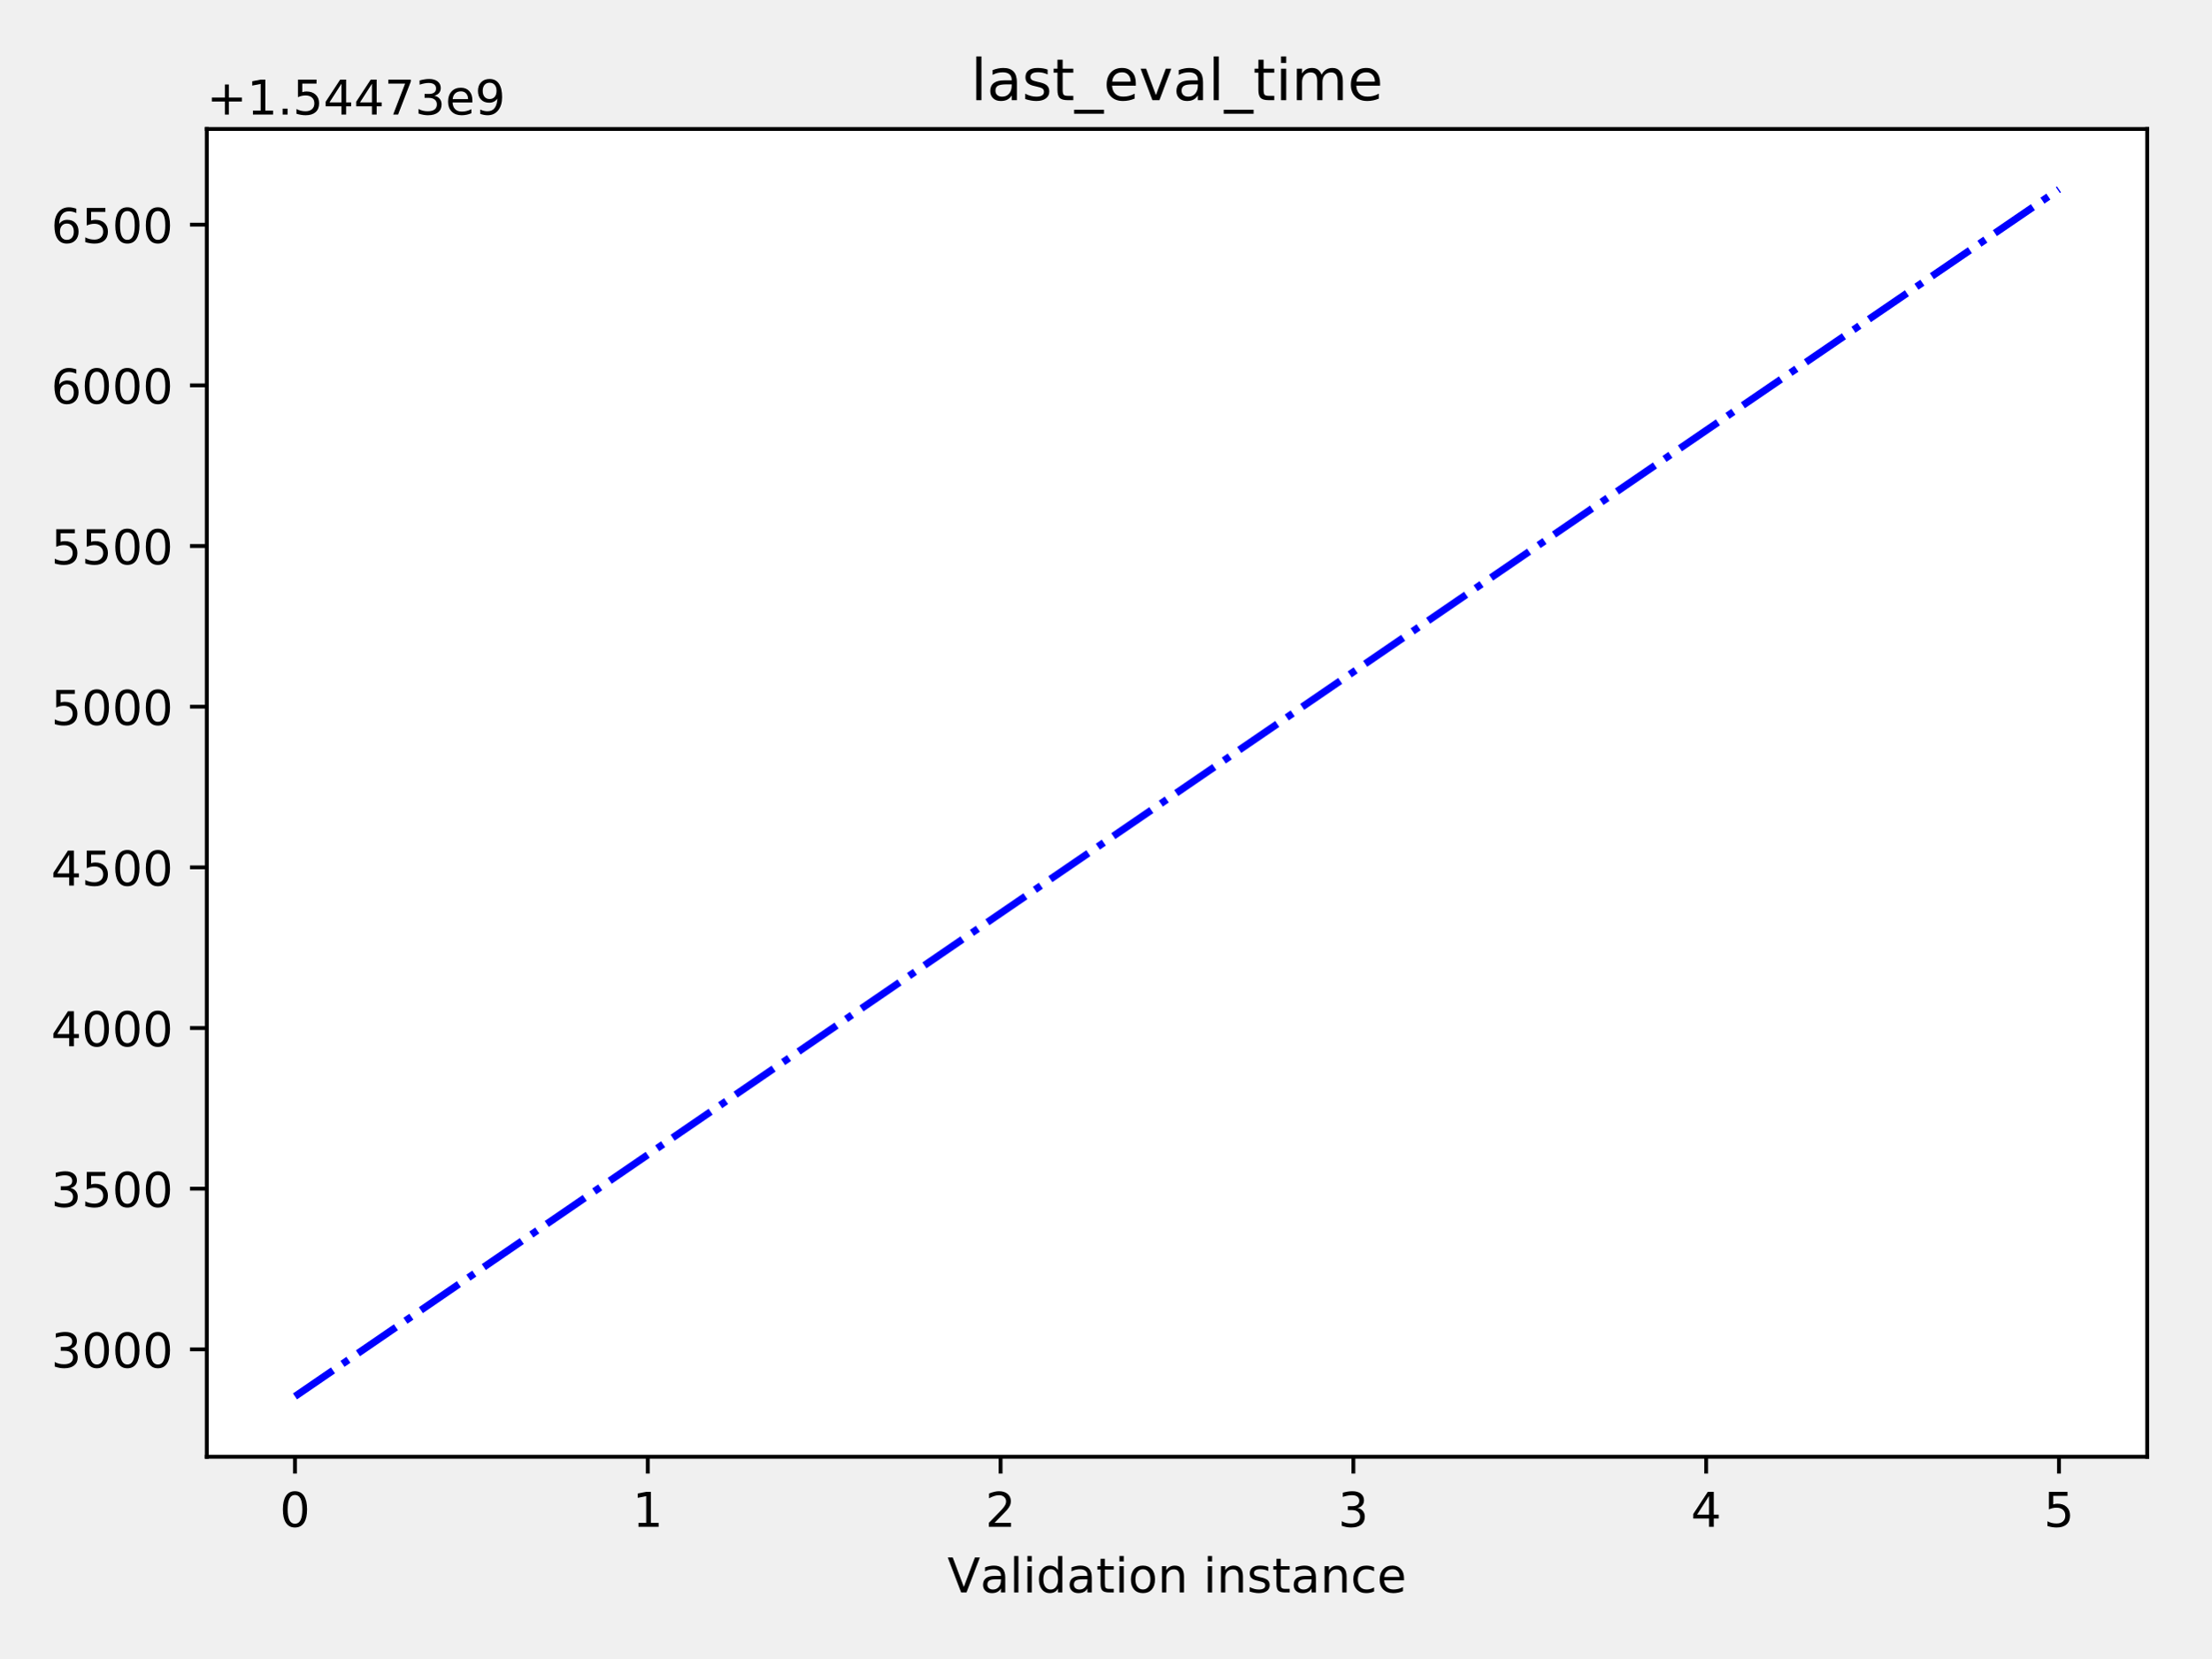
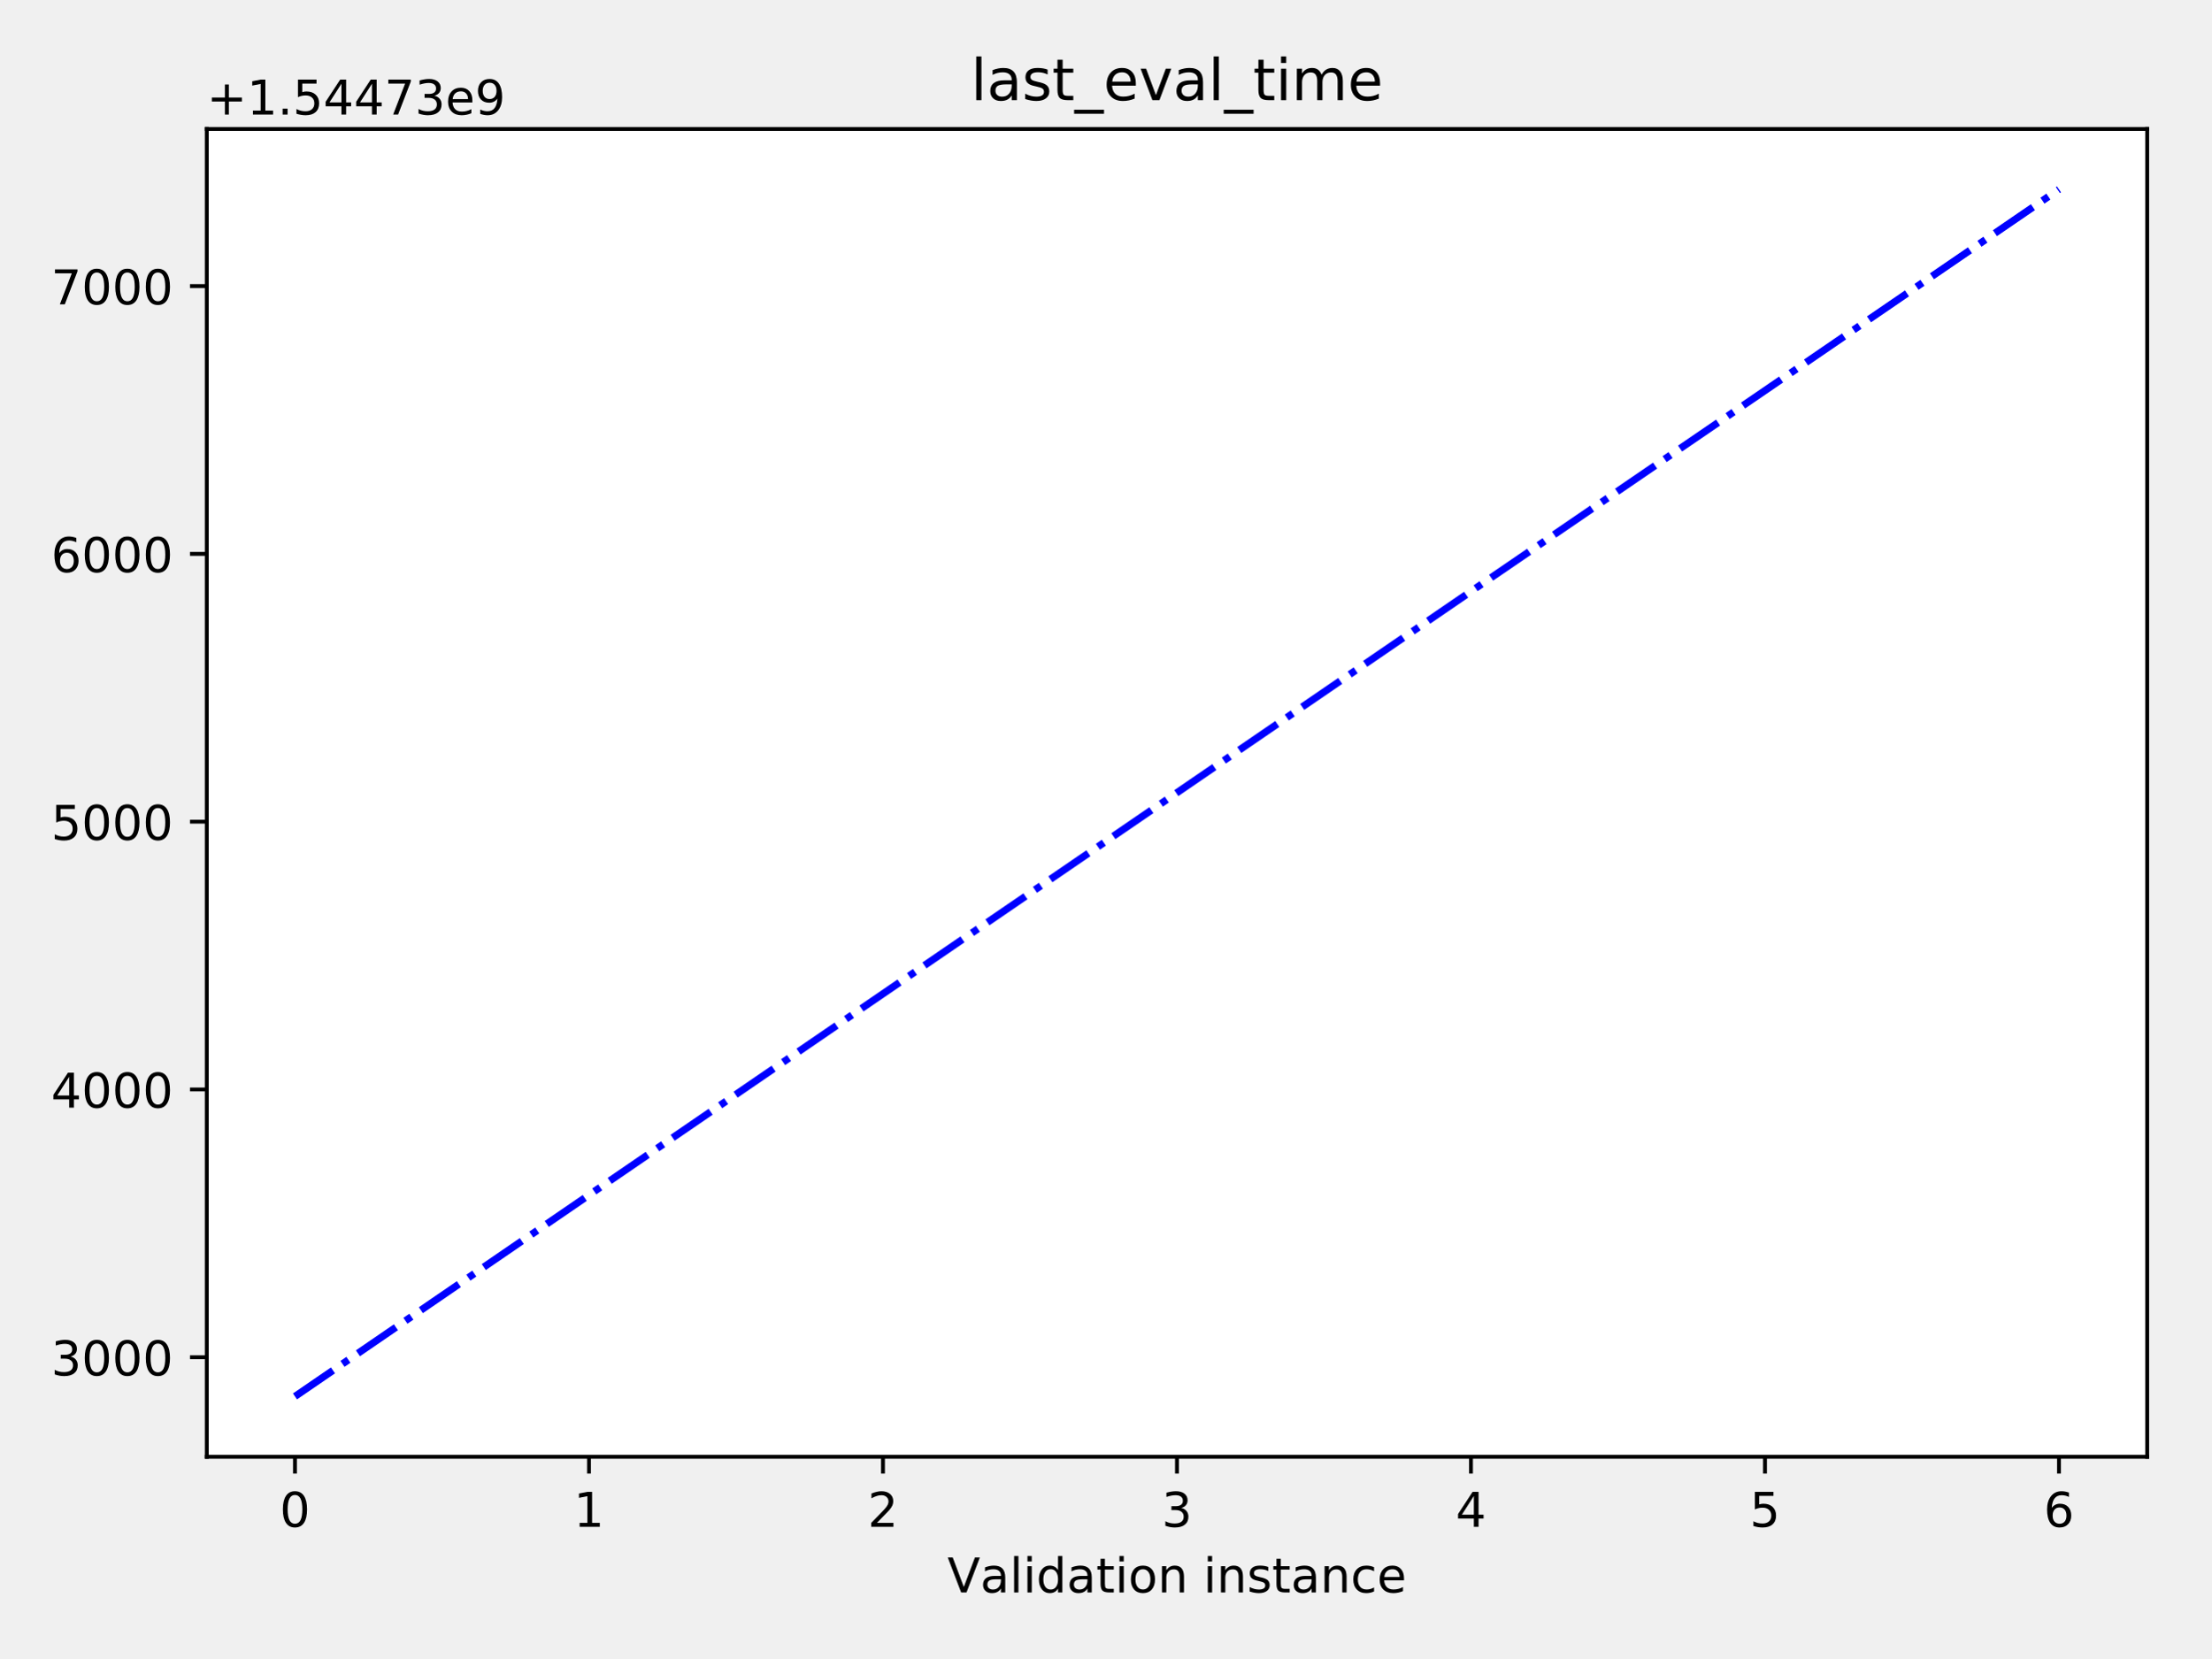
<svg xmlns="http://www.w3.org/2000/svg" xmlns:xlink="http://www.w3.org/1999/xlink" height="345.6pt" version="1.1" viewBox="0 0 460.8 345.6" width="460.8pt">
  <defs>
    <style type="text/css">
*{stroke-linecap:butt;stroke-linejoin:round;}
  </style>
  </defs>
  <g id="figure_1">
    <g id="axes_1">
      <g id="patch_1">
        <path d="M 43.09 303.64  L 447.48 303.64  L 447.48 26.88  L 43.09 26.88  z " style="fill:#ffffff;" />
      </g>
      <g id="matplotlib.axis_1">
        <g id="xtick_1">
          <g id="line2d_1">
            <defs>
-               <path d="M 0 0  L 0 3.5  " id="m2ffd86e312" style="stroke:#000000;stroke-width:0.8;" />
-             </defs>
-             <g>
-               <use style="stroke:#000000;stroke-width:0.8;" x="61.471" xlink:href="#m2ffd86e312" y="303.64" />
+               <path d="M 0 0  L 0 3.5  " id="mc00db9d722" style="stroke:#000000;stroke-width:0.8;" />
+             </defs>
+             <g>
+               <use style="stroke:#000000;stroke-width:0.8;" x="61.471" xlink:href="#mc00db9d722" y="303.64" />
            </g>
          </g>
          <g id="text_1">
            <defs>
              <path d="M 31.781 66.406  Q 24.172 66.406 20.328 58.906  Q 16.5 51.422 16.5 36.375  Q 16.5 21.391 20.328 13.891  Q 24.172 6.391 31.781 6.391  Q 39.453 6.391 43.281 13.891  Q 47.125 21.391 47.125 36.375  Q 47.125 51.422 43.281 58.906  Q 39.453 66.406 31.781 66.406  z M 31.781 74.219  Q 44.047 74.219 50.516 64.516  Q 56.984 54.828 56.984 36.375  Q 56.984 17.969 50.516 8.266  Q 44.047 -1.422 31.781 -1.422  Q 19.531 -1.422 13.062 8.266  Q 6.594 17.969 6.594 36.375  Q 6.594 54.828 13.062 64.516  Q 19.531 74.219 31.781 74.219  z " id="DejaVuSans-30" />
            </defs>
            <g transform="translate(58.29011 318.2384)scale(0.1 -0.1)">
              <use xlink:href="#DejaVuSans-30" />
            </g>
          </g>
        </g>
        <g id="xtick_2">
          <g id="line2d_2">
            <g>
-               <use style="stroke:#000000;stroke-width:0.8;" x="134.997" xlink:href="#m2ffd86e312" y="303.64" />
+               <use style="stroke:#000000;stroke-width:0.8;" x="122.743" xlink:href="#mc00db9d722" y="303.64" />
            </g>
          </g>
          <g id="text_2">
            <defs>
              <path d="M 12.406 8.297  L 28.516 8.297  L 28.516 63.922  L 10.984 60.406  L 10.984 69.391  L 28.422 72.906  L 38.281 72.906  L 38.281 8.297  L 54.391 8.297  L 54.391 0  L 12.406 0  z " id="DejaVuSans-31" />
            </defs>
-             <g transform="translate(131.8156 318.2384)scale(0.1 -0.1)">
+             <g transform="translate(119.5613 318.2384)scale(0.1 -0.1)">
              <use xlink:href="#DejaVuSans-31" />
            </g>
          </g>
        </g>
        <g id="xtick_3">
          <g id="line2d_3">
            <g>
-               <use style="stroke:#000000;stroke-width:0.8;" x="208.522" xlink:href="#m2ffd86e312" y="303.64" />
+               <use style="stroke:#000000;stroke-width:0.8;" x="184.014" xlink:href="#mc00db9d722" y="303.64" />
            </g>
          </g>
          <g id="text_3">
            <defs>
              <path d="M 19.188 8.297  L 53.609 8.297  L 53.609 0  L 7.328 0  L 7.328 8.297  Q 12.938 14.109 22.625 23.891  Q 32.328 33.688 34.812 36.531  Q 39.547 41.844 41.422 45.531  Q 43.312 49.219 43.312 52.781  Q 43.312 58.594 39.234 62.25  Q 35.156 65.922 28.609 65.922  Q 23.969 65.922 18.812 64.312  Q 13.672 62.703 7.812 59.422  L 7.812 69.391  Q 13.766 71.781 18.938 73  Q 24.125 74.219 28.422 74.219  Q 39.75 74.219 46.484 68.547  Q 53.219 62.891 53.219 53.422  Q 53.219 48.922 51.531 44.891  Q 49.859 40.875 45.406 35.406  Q 44.188 33.984 37.641 27.219  Q 31.109 20.453 19.188 8.297  z " id="DejaVuSans-32" />
            </defs>
-             <g transform="translate(205.341 318.2384)scale(0.1 -0.1)">
+             <g transform="translate(180.8325 318.2384)scale(0.1 -0.1)">
              <use xlink:href="#DejaVuSans-32" />
            </g>
          </g>
        </g>
        <g id="xtick_4">
          <g id="line2d_4">
            <g>
-               <use style="stroke:#000000;stroke-width:0.8;" x="282.048" xlink:href="#m2ffd86e312" y="303.64" />
+               <use style="stroke:#000000;stroke-width:0.8;" x="245.285" xlink:href="#mc00db9d722" y="303.64" />
            </g>
          </g>
          <g id="text_4">
            <defs>
              <path d="M 40.578 39.312  Q 47.656 37.797 51.625 33  Q 55.609 28.219 55.609 21.188  Q 55.609 10.406 48.188 4.484  Q 40.766 -1.422 27.094 -1.422  Q 22.516 -1.422 17.656 -0.516  Q 12.797 0.391 7.625 2.203  L 7.625 11.719  Q 11.719 9.328 16.594 8.109  Q 21.484 6.891 26.812 6.891  Q 36.078 6.891 40.938 10.547  Q 45.797 14.203 45.797 21.188  Q 45.797 27.641 41.281 31.266  Q 36.766 34.906 28.719 34.906  L 20.219 34.906  L 20.219 43.016  L 29.109 43.016  Q 36.375 43.016 40.234 45.922  Q 44.094 48.828 44.094 54.297  Q 44.094 59.906 40.109 62.906  Q 36.141 65.922 28.719 65.922  Q 24.656 65.922 20.016 65.031  Q 15.375 64.156 9.812 62.312  L 9.812 71.094  Q 15.438 72.656 20.344 73.438  Q 25.25 74.219 29.594 74.219  Q 40.828 74.219 47.359 69.109  Q 53.906 64.016 53.906 55.328  Q 53.906 49.266 50.438 45.094  Q 46.969 40.922 40.578 39.312  z " id="DejaVuSans-33" />
            </defs>
-             <g transform="translate(278.8665 318.2384)scale(0.1 -0.1)">
+             <g transform="translate(242.1037 318.2384)scale(0.1 -0.1)">
              <use xlink:href="#DejaVuSans-33" />
            </g>
          </g>
        </g>
        <g id="xtick_5">
          <g id="line2d_5">
            <g>
-               <use style="stroke:#000000;stroke-width:0.8;" x="355.573" xlink:href="#m2ffd86e312" y="303.64" />
+               <use style="stroke:#000000;stroke-width:0.8;" x="306.556" xlink:href="#mc00db9d722" y="303.64" />
            </g>
          </g>
          <g id="text_5">
            <defs>
              <path d="M 37.797 64.312  L 12.891 25.391  L 37.797 25.391  z M 35.203 72.906  L 47.609 72.906  L 47.609 25.391  L 58.016 25.391  L 58.016 17.188  L 47.609 17.188  L 47.609 0  L 37.797 0  L 37.797 17.188  L 4.891 17.188  L 4.891 26.703  z " id="DejaVuSans-34" />
            </defs>
-             <g transform="translate(352.3919 318.2384)scale(0.1 -0.1)">
+             <g transform="translate(303.375 318.2384)scale(0.1 -0.1)">
              <use xlink:href="#DejaVuSans-34" />
            </g>
          </g>
        </g>
        <g id="xtick_6">
          <g id="line2d_6">
            <g>
-               <use style="stroke:#000000;stroke-width:0.8;" x="429.099" xlink:href="#m2ffd86e312" y="303.64" />
+               <use style="stroke:#000000;stroke-width:0.8;" x="367.827" xlink:href="#mc00db9d722" y="303.64" />
            </g>
          </g>
          <g id="text_6">
            <defs>
              <path d="M 10.797 72.906  L 49.516 72.906  L 49.516 64.594  L 19.828 64.594  L 19.828 46.734  Q 21.969 47.469 24.109 47.828  Q 26.266 48.188 28.422 48.188  Q 40.625 48.188 47.75 41.5  Q 54.891 34.812 54.891 23.391  Q 54.891 11.625 47.562 5.094  Q 40.234 -1.422 26.906 -1.422  Q 22.312 -1.422 17.547 -0.641  Q 12.797 0.141 7.719 1.703  L 7.719 11.625  Q 12.109 9.234 16.797 8.062  Q 21.484 6.891 26.703 6.891  Q 35.156 6.891 40.078 11.328  Q 45.016 15.766 45.016 23.391  Q 45.016 31 40.078 35.438  Q 35.156 39.891 26.703 39.891  Q 22.75 39.891 18.812 39.016  Q 14.891 38.141 10.797 36.281  z " id="DejaVuSans-35" />
            </defs>
+             <g transform="translate(364.6462 318.2384)scale(0.1 -0.1)">
+               <use xlink:href="#DejaVuSans-35" />
+             </g>
+           </g>
+         </g>
+         <g id="xtick_7">
+           <g id="line2d_7">
+             <g>
+               <use style="stroke:#000000;stroke-width:0.8;" x="429.099" xlink:href="#mc00db9d722" y="303.64" />
+             </g>
+           </g>
+           <g id="text_7">
+             <defs>
+               <path d="M 33.016 40.375  Q 26.375 40.375 22.484 35.828  Q 18.609 31.297 18.609 23.391  Q 18.609 15.531 22.484 10.953  Q 26.375 6.391 33.016 6.391  Q 39.656 6.391 43.531 10.953  Q 47.406 15.531 47.406 23.391  Q 47.406 31.297 43.531 35.828  Q 39.656 40.375 33.016 40.375  z M 52.594 71.297  L 52.594 62.312  Q 48.875 64.062 45.094 64.984  Q 41.312 65.922 37.594 65.922  Q 27.828 65.922 22.672 59.328  Q 17.531 52.734 16.797 39.406  Q 19.672 43.656 24.016 45.922  Q 28.375 48.188 33.594 48.188  Q 44.578 48.188 50.953 41.516  Q 57.328 34.859 57.328 23.391  Q 57.328 12.156 50.688 5.359  Q 44.047 -1.422 33.016 -1.422  Q 20.359 -1.422 13.672 8.266  Q 6.984 17.969 6.984 36.375  Q 6.984 53.656 15.188 63.938  Q 23.391 74.219 37.203 74.219  Q 40.922 74.219 44.703 73.484  Q 48.484 72.75 52.594 71.297  z " id="DejaVuSans-36" />
+             </defs>
            <g transform="translate(425.9174 318.2384)scale(0.1 -0.1)">
-               <use xlink:href="#DejaVuSans-35" />
-             </g>
-           </g>
-         </g>
-         <g id="text_7">
+               <use xlink:href="#DejaVuSans-36" />
+             </g>
+           </g>
+         </g>
+         <g id="text_8">
          <defs>
            <path d="M 28.609 0  L 0.781 72.906  L 11.078 72.906  L 34.188 11.531  L 57.328 72.906  L 67.578 72.906  L 39.797 0  z " id="DejaVuSans-56" />
            <path d="M 34.281 27.484  Q 23.391 27.484 19.188 25  Q 14.984 22.516 14.984 16.5  Q 14.984 11.719 18.141 8.906  Q 21.297 6.109 26.703 6.109  Q 34.188 6.109 38.703 11.406  Q 43.219 16.703 43.219 25.484  L 43.219 27.484  z M 52.203 31.203  L 52.203 0  L 43.219 0  L 43.219 8.297  Q 40.141 3.328 35.547 0.953  Q 30.953 -1.422 24.312 -1.422  Q 15.922 -1.422 10.953 3.297  Q 6 8.016 6 15.922  Q 6 25.141 12.172 29.828  Q 18.359 34.516 30.609 34.516  L 43.219 34.516  L 43.219 35.406  Q 43.219 41.609 39.141 45  Q 35.062 48.391 27.688 48.391  Q 23 48.391 18.547 47.266  Q 14.109 46.141 10.016 43.891  L 10.016 52.203  Q 14.938 54.109 19.578 55.047  Q 24.219 56 28.609 56  Q 40.484 56 46.344 49.844  Q 52.203 43.703 52.203 31.203  z " id="DejaVuSans-61" />
            <path d="M 9.422 75.984  L 18.406 75.984  L 18.406 0  L 9.422 0  z " id="DejaVuSans-6c" />
            <path d="M 9.422 54.688  L 18.406 54.688  L 18.406 0  L 9.422 0  z M 9.422 75.984  L 18.406 75.984  L 18.406 64.594  L 9.422 64.594  z " id="DejaVuSans-69" />
            <path d="M 45.406 46.391  L 45.406 75.984  L 54.391 75.984  L 54.391 0  L 45.406 0  L 45.406 8.203  Q 42.578 3.328 38.25 0.953  Q 33.938 -1.422 27.875 -1.422  Q 17.969 -1.422 11.734 6.484  Q 5.516 14.406 5.516 27.297  Q 5.516 40.188 11.734 48.094  Q 17.969 56 27.875 56  Q 33.938 56 38.25 53.625  Q 42.578 51.266 45.406 46.391  z M 14.797 27.297  Q 14.797 17.391 18.875 11.75  Q 22.953 6.109 30.078 6.109  Q 37.203 6.109 41.297 11.75  Q 45.406 17.391 45.406 27.297  Q 45.406 37.203 41.297 42.844  Q 37.203 48.484 30.078 48.484  Q 22.953 48.484 18.875 42.844  Q 14.797 37.203 14.797 27.297  z " id="DejaVuSans-64" />
            <path d="M 18.312 70.219  L 18.312 54.688  L 36.812 54.688  L 36.812 47.703  L 18.312 47.703  L 18.312 18.016  Q 18.312 11.328 20.141 9.422  Q 21.969 7.516 27.594 7.516  L 36.812 7.516  L 36.812 0  L 27.594 0  Q 17.188 0 13.234 3.875  Q 9.281 7.766 9.281 18.016  L 9.281 47.703  L 2.688 47.703  L 2.688 54.688  L 9.281 54.688  L 9.281 70.219  z " id="DejaVuSans-74" />
            <path d="M 30.609 48.391  Q 23.391 48.391 19.188 42.75  Q 14.984 37.109 14.984 27.297  Q 14.984 17.484 19.156 11.844  Q 23.344 6.203 30.609 6.203  Q 37.797 6.203 41.984 11.859  Q 46.188 17.531 46.188 27.297  Q 46.188 37.016 41.984 42.703  Q 37.797 48.391 30.609 48.391  z M 30.609 56  Q 42.328 56 49.016 48.375  Q 55.719 40.766 55.719 27.297  Q 55.719 13.875 49.016 6.219  Q 42.328 -1.422 30.609 -1.422  Q 18.844 -1.422 12.172 6.219  Q 5.516 13.875 5.516 27.297  Q 5.516 40.766 12.172 48.375  Q 18.844 56 30.609 56  z " id="DejaVuSans-6f" />
            <path d="M 54.891 33.016  L 54.891 0  L 45.906 0  L 45.906 32.719  Q 45.906 40.484 42.875 44.328  Q 39.844 48.188 33.797 48.188  Q 26.516 48.188 22.312 43.547  Q 18.109 38.922 18.109 30.906  L 18.109 0  L 9.078 0  L 9.078 54.688  L 18.109 54.688  L 18.109 46.188  Q 21.344 51.125 25.703 53.562  Q 30.078 56 35.797 56  Q 45.219 56 50.047 50.172  Q 54.891 44.344 54.891 33.016  z " id="DejaVuSans-6e" />
            <path id="DejaVuSans-20" />
            <path d="M 44.281 53.078  L 44.281 44.578  Q 40.484 46.531 36.375 47.5  Q 32.281 48.484 27.875 48.484  Q 21.188 48.484 17.844 46.438  Q 14.5 44.391 14.5 40.281  Q 14.5 37.156 16.891 35.375  Q 19.281 33.594 26.516 31.984  L 29.594 31.297  Q 39.156 29.25 43.188 25.516  Q 47.219 21.781 47.219 15.094  Q 47.219 7.469 41.188 3.016  Q 35.156 -1.422 24.609 -1.422  Q 20.219 -1.422 15.453 -0.562  Q 10.688 0.297 5.422 2  L 5.422 11.281  Q 10.406 8.688 15.234 7.391  Q 20.062 6.109 24.812 6.109  Q 31.156 6.109 34.562 8.281  Q 37.984 10.453 37.984 14.406  Q 37.984 18.062 35.516 20.016  Q 33.062 21.969 24.703 23.781  L 21.578 24.516  Q 13.234 26.266 9.516 29.906  Q 5.812 33.547 5.812 39.891  Q 5.812 47.609 11.281 51.797  Q 16.75 56 26.812 56  Q 31.781 56 36.172 55.266  Q 40.578 54.547 44.281 53.078  z " id="DejaVuSans-73" />
            <path d="M 48.781 52.594  L 48.781 44.188  Q 44.969 46.297 41.141 47.344  Q 37.312 48.391 33.406 48.391  Q 24.656 48.391 19.812 42.844  Q 14.984 37.312 14.984 27.297  Q 14.984 17.281 19.812 11.734  Q 24.656 6.203 33.406 6.203  Q 37.312 6.203 41.141 7.25  Q 44.969 8.297 48.781 10.406  L 48.781 2.094  Q 45.016 0.344 40.984 -0.531  Q 36.969 -1.422 32.422 -1.422  Q 20.062 -1.422 12.781 6.344  Q 5.516 14.109 5.516 27.297  Q 5.516 40.672 12.859 48.328  Q 20.219 56 33.016 56  Q 37.156 56 41.109 55.141  Q 45.062 54.297 48.781 52.594  z " id="DejaVuSans-63" />
            <path d="M 56.203 29.594  L 56.203 25.203  L 14.891 25.203  Q 15.484 15.922 20.484 11.062  Q 25.484 6.203 34.422 6.203  Q 39.594 6.203 44.453 7.469  Q 49.312 8.734 54.109 11.281  L 54.109 2.781  Q 49.266 0.734 44.188 -0.344  Q 39.109 -1.422 33.891 -1.422  Q 20.797 -1.422 13.156 6.188  Q 5.516 13.812 5.516 26.812  Q 5.516 40.234 12.766 48.109  Q 20.016 56 32.328 56  Q 43.359 56 49.781 48.891  Q 56.203 41.797 56.203 29.594  z M 47.219 32.234  Q 47.125 39.594 43.094 43.984  Q 39.062 48.391 32.422 48.391  Q 24.906 48.391 20.391 44.141  Q 15.875 39.891 15.188 32.172  z " id="DejaVuSans-65" />
          </defs>
          <g transform="translate(197.442 331.9166)scale(0.1 -0.1)">
            <use xlink:href="#DejaVuSans-56" />
            <use x="68.299" xlink:href="#DejaVuSans-61" />
            <use x="129.578" xlink:href="#DejaVuSans-6c" />
            <use x="157.361" xlink:href="#DejaVuSans-69" />
            <use x="185.145" xlink:href="#DejaVuSans-64" />
            <use x="248.621" xlink:href="#DejaVuSans-61" />
            <use x="309.9" xlink:href="#DejaVuSans-74" />
            <use x="349.109" xlink:href="#DejaVuSans-69" />
            <use x="376.893" xlink:href="#DejaVuSans-6f" />
            <use x="438.074" xlink:href="#DejaVuSans-6e" />
            <use x="501.453" xlink:href="#DejaVuSans-20" />
            <use x="533.24" xlink:href="#DejaVuSans-69" />
            <use x="561.023" xlink:href="#DejaVuSans-6e" />
            <use x="624.402" xlink:href="#DejaVuSans-73" />
            <use x="676.502" xlink:href="#DejaVuSans-74" />
            <use x="715.711" xlink:href="#DejaVuSans-61" />
            <use x="776.99" xlink:href="#DejaVuSans-6e" />
            <use x="840.369" xlink:href="#DejaVuSans-63" />
            <use x="895.35" xlink:href="#DejaVuSans-65" />
          </g>
        </g>
      </g>
      <g id="matplotlib.axis_2">
        <g id="ytick_1">
-           <g id="line2d_7">
-             <defs>
-               <path d="M 0 0  L -3.5 0  " id="mf78ba13901" style="stroke:#000000;stroke-width:0.8;" />
-             </defs>
-             <g>
-               <use style="stroke:#000000;stroke-width:0.8;" x="43.09" xlink:href="#mf78ba13901" y="281.25" />
-             </g>
-           </g>
-           <g id="text_8">
-             <g transform="translate(10.64 285.0495)scale(0.1 -0.1)">
+           <g id="line2d_8">
+             <defs>
+               <path d="M 0 0  L -3.5 0  " id="m794536f197" style="stroke:#000000;stroke-width:0.8;" />
+             </defs>
+             <g>
+               <use style="stroke:#000000;stroke-width:0.8;" x="43.09" xlink:href="#m794536f197" y="282.885" />
+             </g>
+           </g>
+           <g id="text_9">
+             <g transform="translate(10.64 286.6846)scale(0.1 -0.1)">
              <use xlink:href="#DejaVuSans-33" />
              <use x="63.623" xlink:href="#DejaVuSans-30" />
              <use x="127.246" xlink:href="#DejaVuSans-30" />
              <use x="190.869" xlink:href="#DejaVuSans-30" />
            </g>
          </g>
        </g>
        <g id="ytick_2">
-           <g id="line2d_8">
-             <g>
-               <use style="stroke:#000000;stroke-width:0.8;" x="43.09" xlink:href="#mf78ba13901" y="247.761" />
-             </g>
-           </g>
-           <g id="text_9">
-             <g transform="translate(10.64 251.5606)scale(0.1 -0.1)">
-               <use xlink:href="#DejaVuSans-33" />
-               <use x="63.623" xlink:href="#DejaVuSans-35" />
+           <g id="line2d_9">
+             <g>
+               <use style="stroke:#000000;stroke-width:0.8;" x="43.09" xlink:href="#m794536f197" y="227.072" />
+             </g>
+           </g>
+           <g id="text_10">
+             <g transform="translate(10.64 230.8711)scale(0.1 -0.1)">
+               <use xlink:href="#DejaVuSans-34" />
+               <use x="63.623" xlink:href="#DejaVuSans-30" />
              <use x="127.246" xlink:href="#DejaVuSans-30" />
              <use x="190.869" xlink:href="#DejaVuSans-30" />
            </g>
          </g>
        </g>
        <g id="ytick_3">
-           <g id="line2d_9">
-             <g>
-               <use style="stroke:#000000;stroke-width:0.8;" x="43.09" xlink:href="#mf78ba13901" y="214.272" />
-             </g>
-           </g>
-           <g id="text_10">
-             <g transform="translate(10.64 218.0717)scale(0.1 -0.1)">
-               <use xlink:href="#DejaVuSans-34" />
+           <g id="line2d_10">
+             <g>
+               <use style="stroke:#000000;stroke-width:0.8;" x="43.09" xlink:href="#m794536f197" y="171.258" />
+             </g>
+           </g>
+           <g id="text_11">
+             <g transform="translate(10.64 175.0575)scale(0.1 -0.1)">
+               <use xlink:href="#DejaVuSans-35" />
              <use x="63.623" xlink:href="#DejaVuSans-30" />
              <use x="127.246" xlink:href="#DejaVuSans-30" />
              <use x="190.869" xlink:href="#DejaVuSans-30" />
            </g>
          </g>
        </g>
        <g id="ytick_4">
-           <g id="line2d_10">
-             <g>
-               <use style="stroke:#000000;stroke-width:0.8;" x="43.09" xlink:href="#mf78ba13901" y="180.784" />
-             </g>
-           </g>
-           <g id="text_11">
-             <g transform="translate(10.64 184.5828)scale(0.1 -0.1)">
-               <use xlink:href="#DejaVuSans-34" />
-               <use x="63.623" xlink:href="#DejaVuSans-35" />
+           <g id="line2d_11">
+             <g>
+               <use style="stroke:#000000;stroke-width:0.8;" x="43.09" xlink:href="#m794536f197" y="115.445" />
+             </g>
+           </g>
+           <g id="text_12">
+             <g transform="translate(10.64 119.2439)scale(0.1 -0.1)">
+               <use xlink:href="#DejaVuSans-36" />
+               <use x="63.623" xlink:href="#DejaVuSans-30" />
              <use x="127.246" xlink:href="#DejaVuSans-30" />
              <use x="190.869" xlink:href="#DejaVuSans-30" />
            </g>
          </g>
        </g>
        <g id="ytick_5">
-           <g id="line2d_11">
-             <g>
-               <use style="stroke:#000000;stroke-width:0.8;" x="43.09" xlink:href="#mf78ba13901" y="147.295" />
-             </g>
-           </g>
-           <g id="text_12">
-             <g transform="translate(10.64 151.0939)scale(0.1 -0.1)">
-               <use xlink:href="#DejaVuSans-35" />
-               <use x="63.623" xlink:href="#DejaVuSans-30" />
-               <use x="127.246" xlink:href="#DejaVuSans-30" />
-               <use x="190.869" xlink:href="#DejaVuSans-30" />
-             </g>
-           </g>
-         </g>
-         <g id="ytick_6">
          <g id="line2d_12">
            <g>
-               <use style="stroke:#000000;stroke-width:0.8;" x="43.09" xlink:href="#mf78ba13901" y="113.806" />
+               <use style="stroke:#000000;stroke-width:0.8;" x="43.09" xlink:href="#m794536f197" y="59.631" />
            </g>
          </g>
          <g id="text_13">
-             <g transform="translate(10.64 117.605)scale(0.1 -0.1)">
-               <use xlink:href="#DejaVuSans-35" />
-               <use x="63.623" xlink:href="#DejaVuSans-35" />
-               <use x="127.246" xlink:href="#DejaVuSans-30" />
-               <use x="190.869" xlink:href="#DejaVuSans-30" />
-             </g>
-           </g>
-         </g>
-         <g id="ytick_7">
-           <g id="line2d_13">
-             <g>
-               <use style="stroke:#000000;stroke-width:0.8;" x="43.09" xlink:href="#mf78ba13901" y="80.317" />
-             </g>
-           </g>
-           <g id="text_14">
-             <defs>
-               <path d="M 33.016 40.375  Q 26.375 40.375 22.484 35.828  Q 18.609 31.297 18.609 23.391  Q 18.609 15.531 22.484 10.953  Q 26.375 6.391 33.016 6.391  Q 39.656 6.391 43.531 10.953  Q 47.406 15.531 47.406 23.391  Q 47.406 31.297 43.531 35.828  Q 39.656 40.375 33.016 40.375  z M 52.594 71.297  L 52.594 62.312  Q 48.875 64.062 45.094 64.984  Q 41.312 65.922 37.594 65.922  Q 27.828 65.922 22.672 59.328  Q 17.531 52.734 16.797 39.406  Q 19.672 43.656 24.016 45.922  Q 28.375 48.188 33.594 48.188  Q 44.578 48.188 50.953 41.516  Q 57.328 34.859 57.328 23.391  Q 57.328 12.156 50.688 5.359  Q 44.047 -1.422 33.016 -1.422  Q 20.359 -1.422 13.672 8.266  Q 6.984 17.969 6.984 36.375  Q 6.984 53.656 15.188 63.938  Q 23.391 74.219 37.203 74.219  Q 40.922 74.219 44.703 73.484  Q 48.484 72.75 52.594 71.297  z " id="DejaVuSans-36" />
-             </defs>
-             <g transform="translate(10.64 84.1161)scale(0.1 -0.1)">
-               <use xlink:href="#DejaVuSans-36" />
-               <use x="63.623" xlink:href="#DejaVuSans-30" />
-               <use x="127.246" xlink:href="#DejaVuSans-30" />
-               <use x="190.869" xlink:href="#DejaVuSans-30" />
-             </g>
-           </g>
-         </g>
-         <g id="ytick_8">
-           <g id="line2d_14">
-             <g>
-               <use style="stroke:#000000;stroke-width:0.8;" x="43.09" xlink:href="#mf78ba13901" y="46.828" />
-             </g>
-           </g>
-           <g id="text_15">
-             <g transform="translate(10.64 50.6272)scale(0.1 -0.1)">
-               <use xlink:href="#DejaVuSans-36" />
-               <use x="63.623" xlink:href="#DejaVuSans-35" />
-               <use x="127.246" xlink:href="#DejaVuSans-30" />
-               <use x="190.869" xlink:href="#DejaVuSans-30" />
-             </g>
-           </g>
-         </g>
-         <g id="text_16">
+             <defs>
+               <path d="M 8.203 72.906  L 55.078 72.906  L 55.078 68.703  L 28.609 0  L 18.312 0  L 43.219 64.594  L 8.203 64.594  z " id="DejaVuSans-37" />
+             </defs>
+             <g transform="translate(10.64 63.43032)scale(0.1 -0.1)">
+               <use xlink:href="#DejaVuSans-37" />
+               <use x="63.623" xlink:href="#DejaVuSans-30" />
+               <use x="127.246" xlink:href="#DejaVuSans-30" />
+               <use x="190.869" xlink:href="#DejaVuSans-30" />
+             </g>
+           </g>
+         </g>
+         <g id="text_14">
          <defs>
            <path d="M 46 62.703  L 46 35.5  L 73.188 35.5  L 73.188 27.203  L 46 27.203  L 46 0  L 37.797 0  L 37.797 27.203  L 10.594 27.203  L 10.594 35.5  L 37.797 35.5  L 37.797 62.703  z " id="DejaVuSans-2b" />
            <path d="M 10.688 12.406  L 21 12.406  L 21 0  L 10.688 0  z " id="DejaVuSans-2e" />
-             <path d="M 8.203 72.906  L 55.078 72.906  L 55.078 68.703  L 28.609 0  L 18.312 0  L 43.219 64.594  L 8.203 64.594  z " id="DejaVuSans-37" />
            <path d="M 10.984 1.516  L 10.984 10.5  Q 14.703 8.734 18.5 7.812  Q 22.312 6.891 25.984 6.891  Q 35.75 6.891 40.891 13.453  Q 46.047 20.016 46.781 33.406  Q 43.953 29.203 39.594 26.953  Q 35.25 24.703 29.984 24.703  Q 19.047 24.703 12.672 31.312  Q 6.297 37.938 6.297 49.422  Q 6.297 60.641 12.938 67.422  Q 19.578 74.219 30.609 74.219  Q 43.266 74.219 49.922 64.516  Q 56.594 54.828 56.594 36.375  Q 56.594 19.141 48.406 8.859  Q 40.234 -1.422 26.422 -1.422  Q 22.703 -1.422 18.891 -0.688  Q 15.094 0.047 10.984 1.516  z M 30.609 32.422  Q 37.25 32.422 41.125 36.953  Q 45.016 41.5 45.016 49.422  Q 45.016 57.281 41.125 61.844  Q 37.25 66.406 30.609 66.406  Q 23.969 66.406 20.094 61.844  Q 16.219 57.281 16.219 49.422  Q 16.219 41.5 20.094 36.953  Q 23.969 32.422 30.609 32.422  z " id="DejaVuSans-39" />
          </defs>
          <g transform="translate(43.09 23.88)scale(0.1 -0.1)">
            <use xlink:href="#DejaVuSans-2b" />
            <use x="83.789" xlink:href="#DejaVuSans-31" />
            <use x="147.412" xlink:href="#DejaVuSans-2e" />
            <use x="179.199" xlink:href="#DejaVuSans-35" />
            <use x="242.822" xlink:href="#DejaVuSans-34" />
            <use x="306.445" xlink:href="#DejaVuSans-34" />
            <use x="370.068" xlink:href="#DejaVuSans-37" />
            <use x="433.691" xlink:href="#DejaVuSans-33" />
            <use x="497.314" xlink:href="#DejaVuSans-65" />
            <use x="558.838" xlink:href="#DejaVuSans-39" />
          </g>
        </g>
      </g>
-       <g id="line2d_15">
-         <path clip-path="url(#p0b3de26940)" d="M 61.471 291.06  L 134.997 240.688  L 208.522 190.345  L 282.048 140.039  L 355.573 89.702  L 429.099 39.46  " style="fill:none;stroke:#0000ff;stroke-dasharray:9.6,2.4,1.5,2.4;stroke-dashoffset:0;stroke-width:1.5;" />
+       <g id="line2d_13">
+         <path clip-path="url(#p625b9a2b89)" d="M 61.471 291.06  L 122.743 249.085  L 184.014 207.133  L 245.285 165.212  L 306.556 123.266  L 367.827 81.398  L 429.099 39.46  " style="fill:none;stroke:#0000ff;stroke-dasharray:9.6,2.4,1.5,2.4;stroke-dashoffset:0;stroke-width:1.5;" />
      </g>
      <g id="patch_2">
        <path d="M 43.09 303.64  L 43.09 26.88  " style="fill:none;stroke:#000000;stroke-linecap:square;stroke-linejoin:miter;stroke-width:0.8;" />
      </g>
      <g id="patch_3">
        <path d="M 447.48 303.64  L 447.48 26.88  " style="fill:none;stroke:#000000;stroke-linecap:square;stroke-linejoin:miter;stroke-width:0.8;" />
      </g>
      <g id="patch_4">
        <path d="M 43.09 303.64  L 447.48 303.64  " style="fill:none;stroke:#000000;stroke-linecap:square;stroke-linejoin:miter;stroke-width:0.8;" />
      </g>
      <g id="patch_5">
        <path d="M 43.09 26.88  L 447.48 26.88  " style="fill:none;stroke:#000000;stroke-linecap:square;stroke-linejoin:miter;stroke-width:0.8;" />
      </g>
-       <g id="text_17">
+       <g id="text_15">
        <defs>
          <path d="M 50.984 -16.609  L 50.984 -23.578  L -0.984 -23.578  L -0.984 -16.609  z " id="DejaVuSans-5f" />
          <path d="M 2.984 54.688  L 12.5 54.688  L 29.594 8.797  L 46.688 54.688  L 56.203 54.688  L 35.688 0  L 23.484 0  z " id="DejaVuSans-76" />
          <path d="M 52 44.188  Q 55.375 50.25 60.062 53.125  Q 64.75 56 71.094 56  Q 79.641 56 84.281 50.016  Q 88.922 44.047 88.922 33.016  L 88.922 0  L 79.891 0  L 79.891 32.719  Q 79.891 40.578 77.094 44.375  Q 74.312 48.188 68.609 48.188  Q 61.625 48.188 57.562 43.547  Q 53.516 38.922 53.516 30.906  L 53.516 0  L 44.484 0  L 44.484 32.719  Q 44.484 40.625 41.703 44.406  Q 38.922 48.188 33.109 48.188  Q 26.219 48.188 22.156 43.531  Q 18.109 38.875 18.109 30.906  L 18.109 0  L 9.078 0  L 9.078 54.688  L 18.109 54.688  L 18.109 46.188  Q 21.188 51.219 25.484 53.609  Q 29.781 56 35.688 56  Q 41.656 56 45.828 52.969  Q 50 49.953 52 44.188  z " id="DejaVuSans-6d" />
        </defs>
        <g transform="translate(202.3212 20.88)scale(0.12 -0.12)">
          <use xlink:href="#DejaVuSans-6c" />
          <use x="27.783" xlink:href="#DejaVuSans-61" />
          <use x="89.062" xlink:href="#DejaVuSans-73" />
          <use x="141.162" xlink:href="#DejaVuSans-74" />
          <use x="180.371" xlink:href="#DejaVuSans-5f" />
          <use x="230.371" xlink:href="#DejaVuSans-65" />
          <use x="291.895" xlink:href="#DejaVuSans-76" />
          <use x="351.074" xlink:href="#DejaVuSans-61" />
          <use x="412.354" xlink:href="#DejaVuSans-6c" />
          <use x="440.137" xlink:href="#DejaVuSans-5f" />
          <use x="490.137" xlink:href="#DejaVuSans-74" />
          <use x="529.346" xlink:href="#DejaVuSans-69" />
          <use x="557.129" xlink:href="#DejaVuSans-6d" />
          <use x="654.541" xlink:href="#DejaVuSans-65" />
        </g>
      </g>
    </g>
  </g>
  <defs>
-     <clipPath id="p0b3de26940">
+     <clipPath id="p625b9a2b89">
      <rect height="276.76" width="404.39" x="43.09" y="26.88" />
    </clipPath>
  </defs>
</svg>
